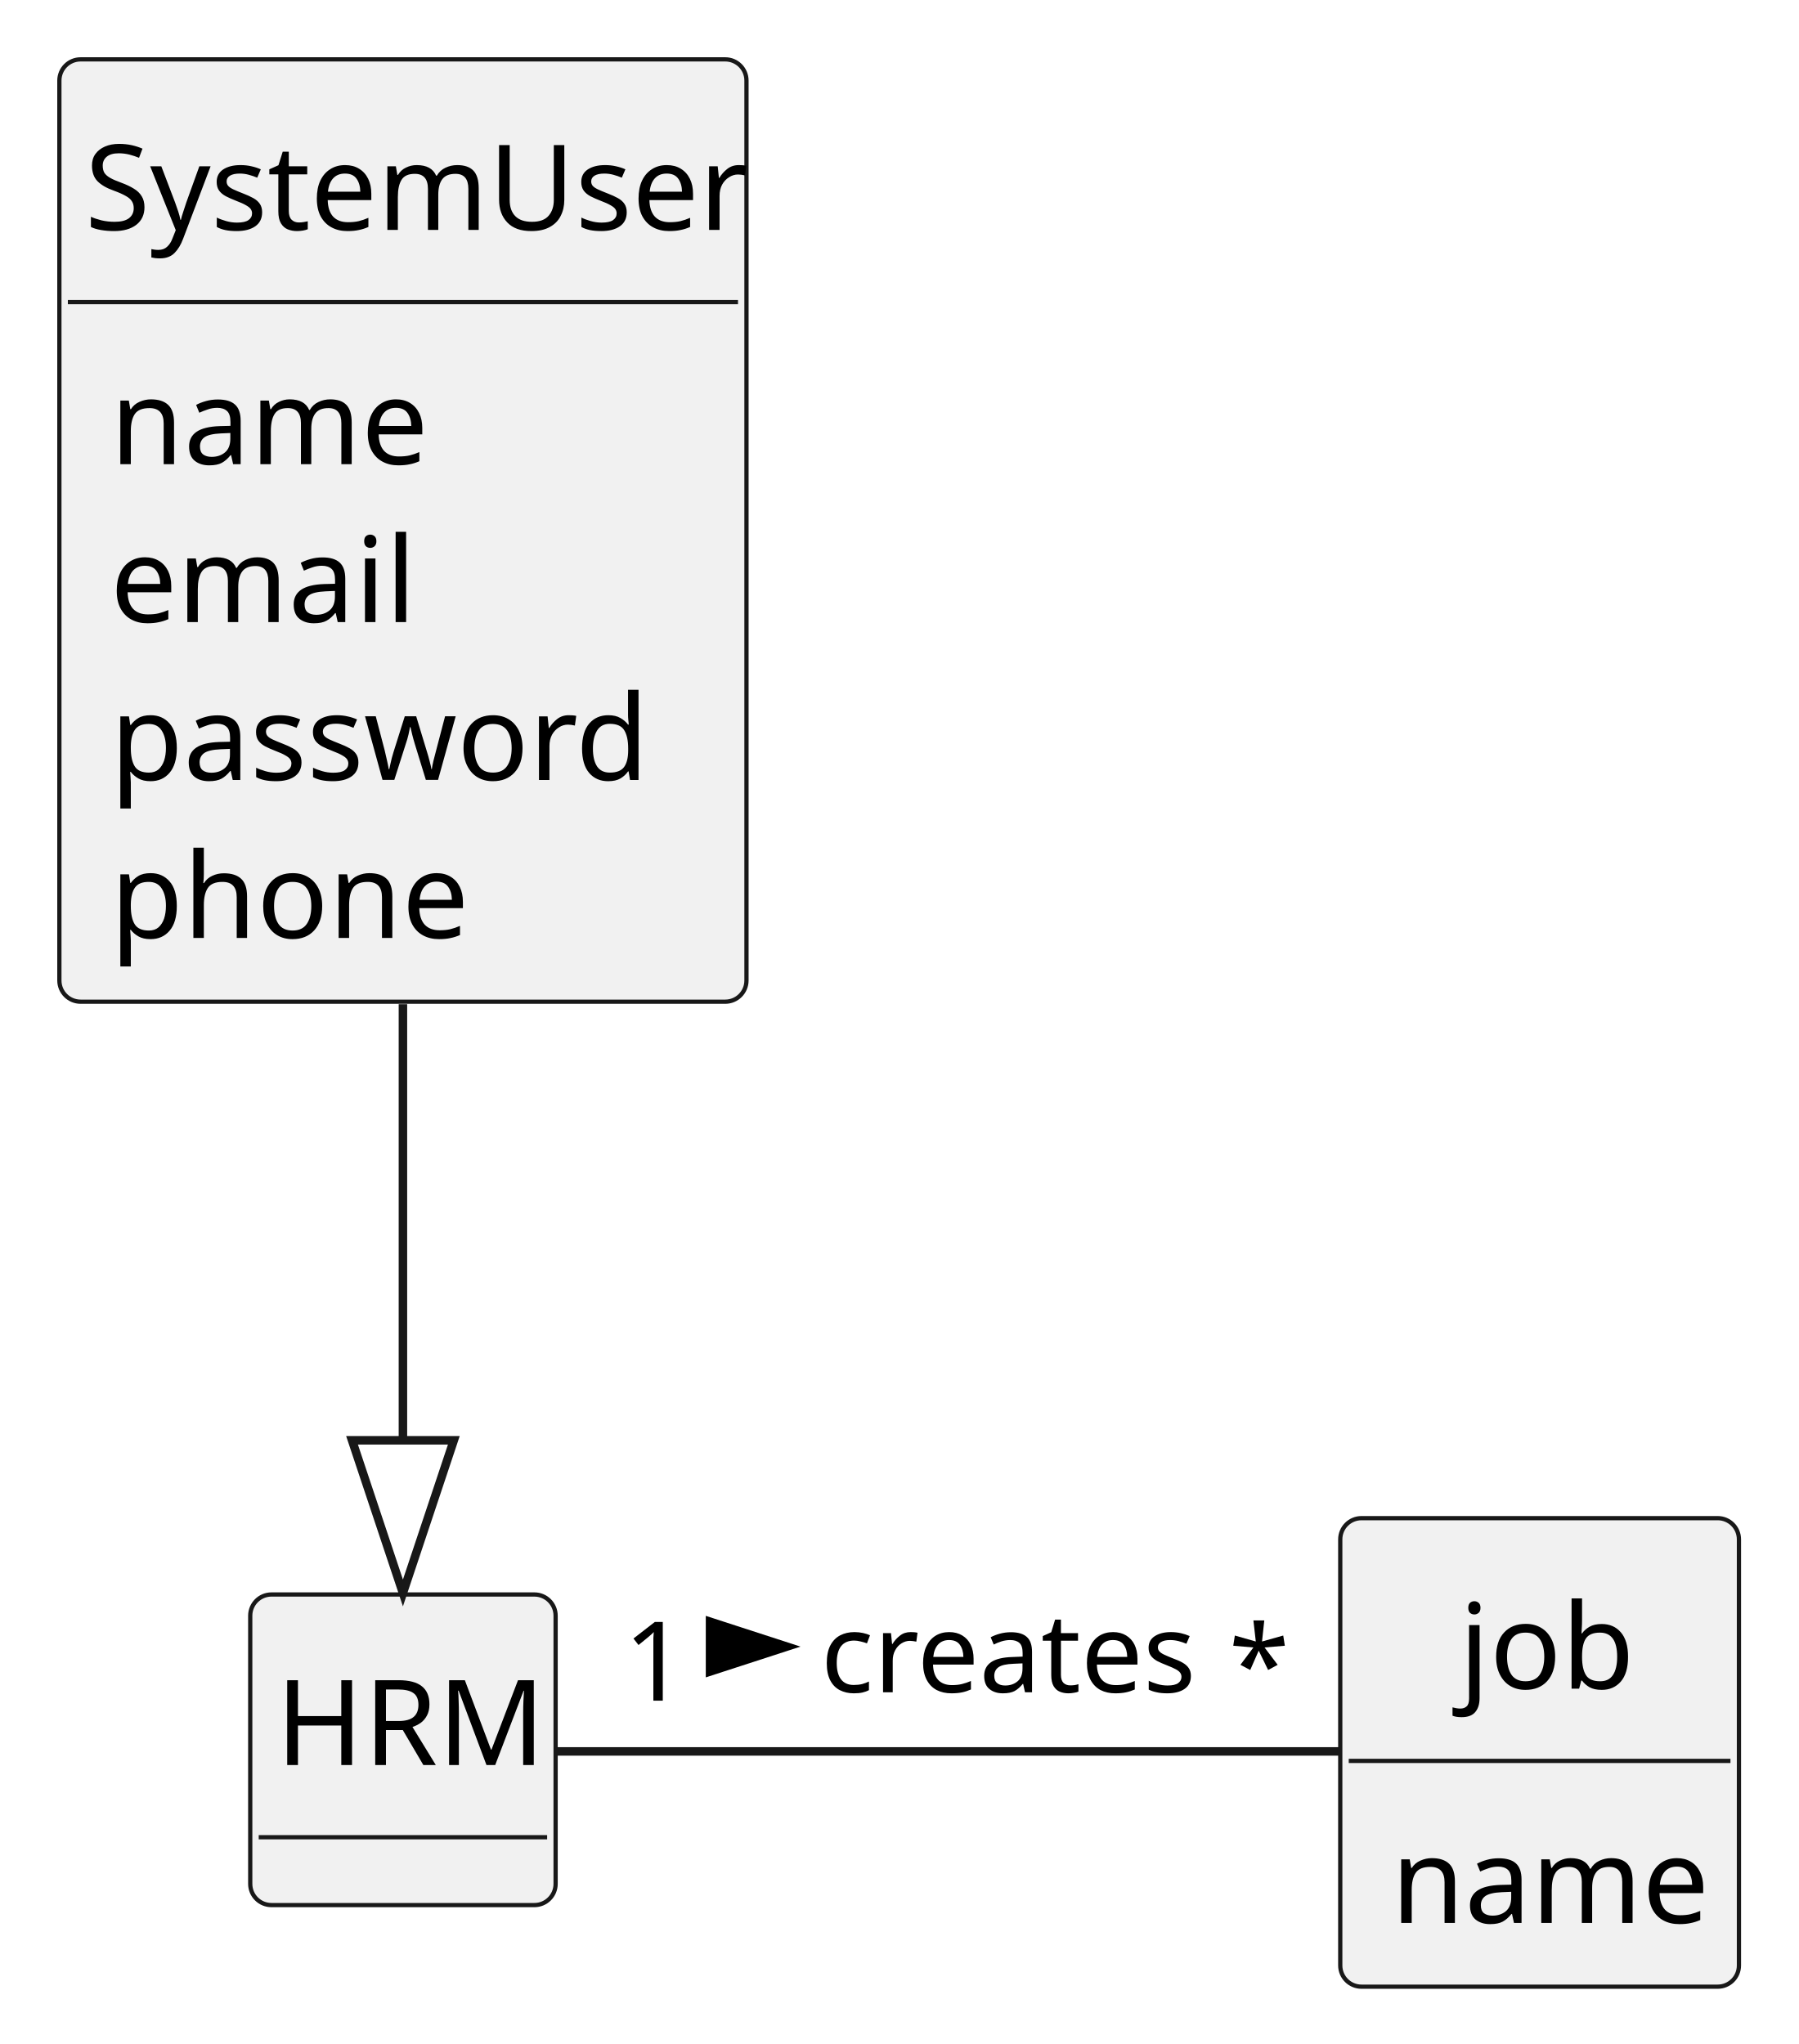
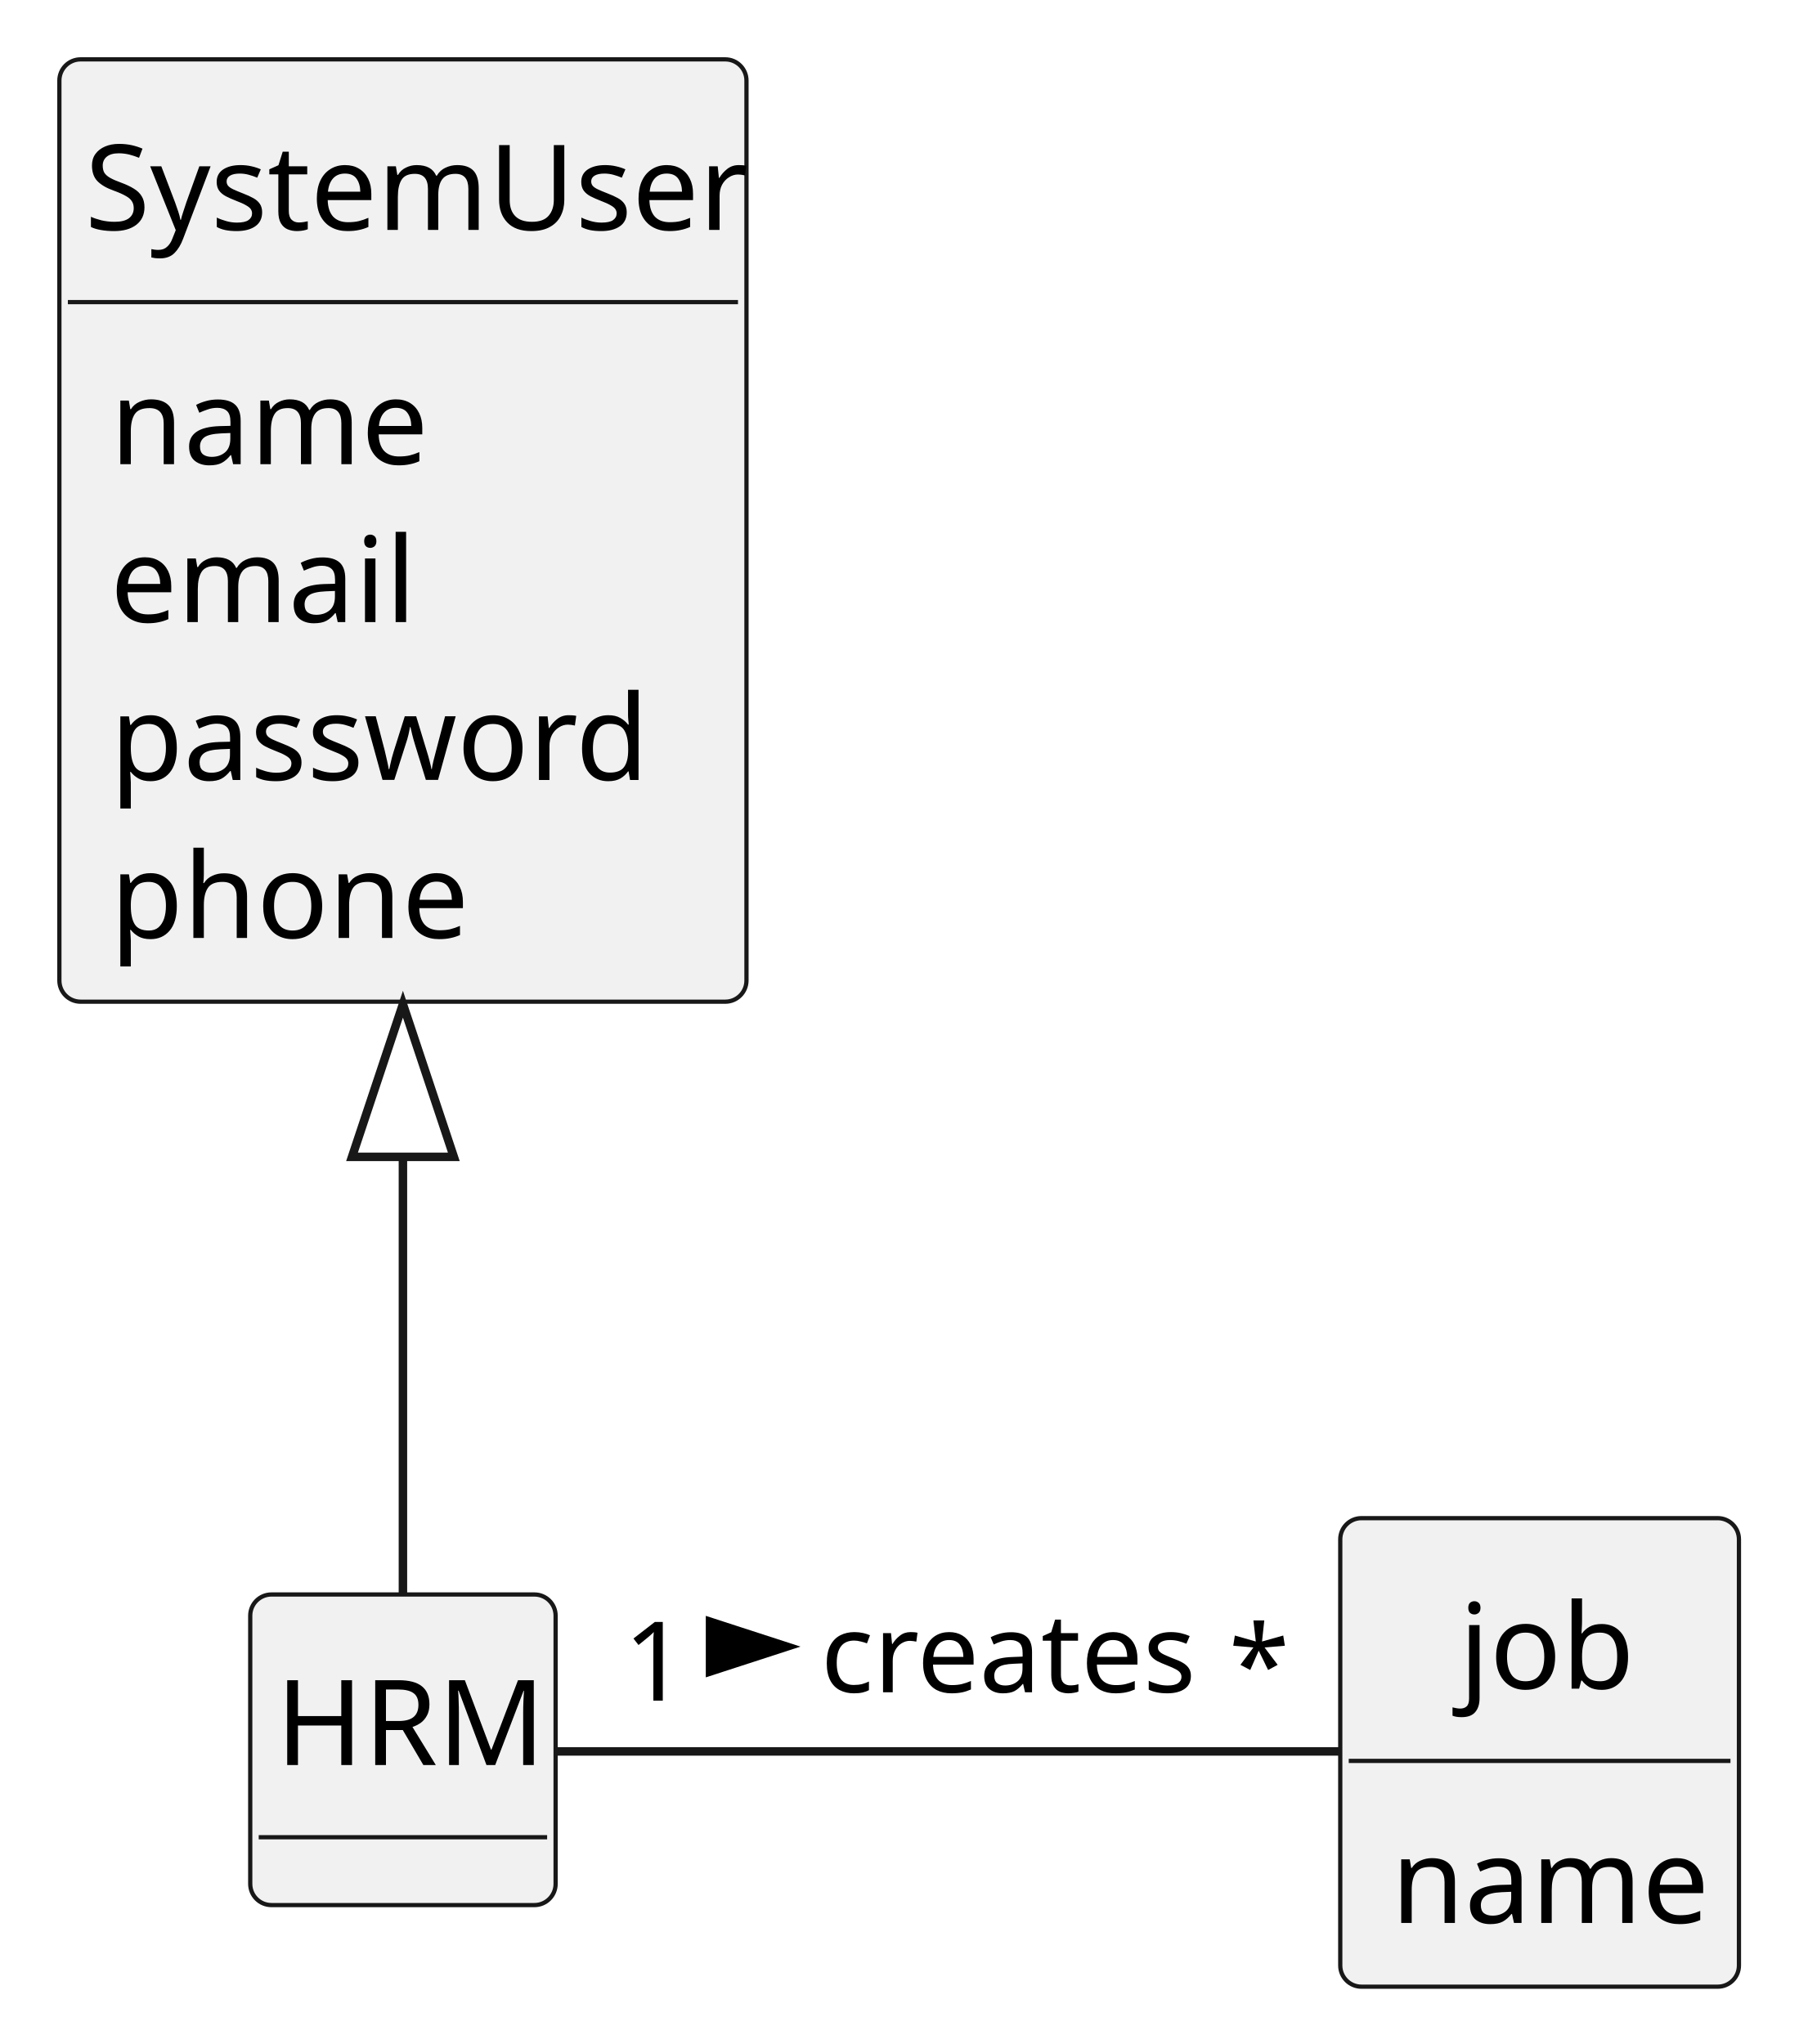
<svg xmlns="http://www.w3.org/2000/svg" contentStyleType="text/css" height="241px" preserveAspectRatio="none" style="width:212px;height:241px;background:#FFFFFF;" version="1.1" viewBox="0 0 212 241" width="212px" zoomAndPan="magnify">
  <defs />
  <g>
    <g id="elem_SystemUser">
      <rect codeLine="13" fill="#F1F1F1" height="111.106" id="SystemUser" rx="2.5" ry="2.5" style="stroke:#181818;stroke-width:0.5;" width="81" x="7" y="7" />
      <text fill="#000000" font-family="sans-serif" font-size="14" lengthAdjust="spacing" textLength="75" x="10" y="27.107">SystemUser</text>
      <line style="stroke:#181818;stroke-width:0.5;" x1="8" x2="87" y1="35.621" y2="35.621" />
      <text fill="#000000" font-family="sans-serif" font-size="14" lengthAdjust="spacing" textLength="35" x="13" y="54.728">name</text>
      <text fill="#000000" font-family="sans-serif" font-size="14" lengthAdjust="spacing" textLength="33" x="13" y="73.35">email</text>
      <text fill="#000000" font-family="sans-serif" font-size="14" lengthAdjust="spacing" textLength="60" x="13" y="91.971">password</text>
      <text fill="#000000" font-family="sans-serif" font-size="14" lengthAdjust="spacing" textLength="40" x="13" y="110.592">phone</text>
    </g>
    <g id="elem_job">
      <rect codeLine="20" fill="#F1F1F1" height="55.242" id="job" rx="2.5" ry="2.5" style="stroke:#181818;stroke-width:0.5;" width="47" x="158" y="179" />
      <text fill="#000000" font-family="sans-serif" font-size="14" lengthAdjust="spacing" textLength="19" x="172" y="199.107">job</text>
      <line style="stroke:#181818;stroke-width:0.5;" x1="159" x2="204" y1="207.621" y2="207.621" />
      <text fill="#000000" font-family="sans-serif" font-size="14" lengthAdjust="spacing" textLength="35" x="164" y="226.728">name</text>
    </g>
    <g id="elem_HRM">
      <rect codeLine="26" fill="#F1F1F1" height="36.621" id="HRM" rx="2.5" ry="2.5" style="stroke:#181818;stroke-width:0.5;" width="36" x="29.5" y="188" />
      <text fill="#000000" font-family="sans-serif" font-size="14" lengthAdjust="spacing" textLength="30" x="32.5" y="208.107">HRM</text>
      <line style="stroke:#181818;stroke-width:0.5;" x1="30.5" x2="64.5" y1="216.621" y2="216.621" />
    </g>
    <g id="link_HRM_job">
      <path codeLine="31" d="M65.57,206.5 C89.43,206.5 131.5,206.5 157.86,206.5 " fill="none" id="HRM-job" style="stroke:#181818;stroke-width:1.0;" />
      <polygon fill="#000000" points="92.75,194.145,83.705,191.207,83.705,197.084,92.75,194.145" style="stroke:#000000;stroke-width:1.0;" />
      <text fill="#000000" font-family="sans-serif" font-size="13" lengthAdjust="spacing" textLength="43" x="96.75" y="199.528">creates</text>
      <text fill="#000000" font-family="sans-serif" font-size="13" lengthAdjust="spacing" textLength="7" x="73.524" y="200.518">1</text>
      <text fill="#000000" font-family="sans-serif" font-size="13" lengthAdjust="spacing" textLength="5" x="144.855" y="200.933">*</text>
    </g>
    <g id="link_SystemUser_HRM">
-       <path codeLine="32" d="M47.5,118.4 C47.5,143.06 47.5,152.46 47.5,169.82 " fill="none" id="SystemUser-to-HRM" style="stroke:#181818;stroke-width:1.0;" />
-       <polygon fill="none" points="47.5,187.82,53.5,169.82,41.5,169.82,47.5,187.82" style="stroke:#181818;stroke-width:1.0;" />
+       <path codeLine="32" d="M47.5,136.4 C47.5,161.06 47.5,170.46 47.5,187.82 " fill="none" id="SystemUser-backto-HRM" style="stroke:#181818;stroke-width:1.0;" />
+       <polygon fill="none" points="47.5,118.4,41.5,136.4,53.5,136.4,47.5,118.4" style="stroke:#181818;stroke-width:1.0;" />
    </g>
  </g>
</svg>
